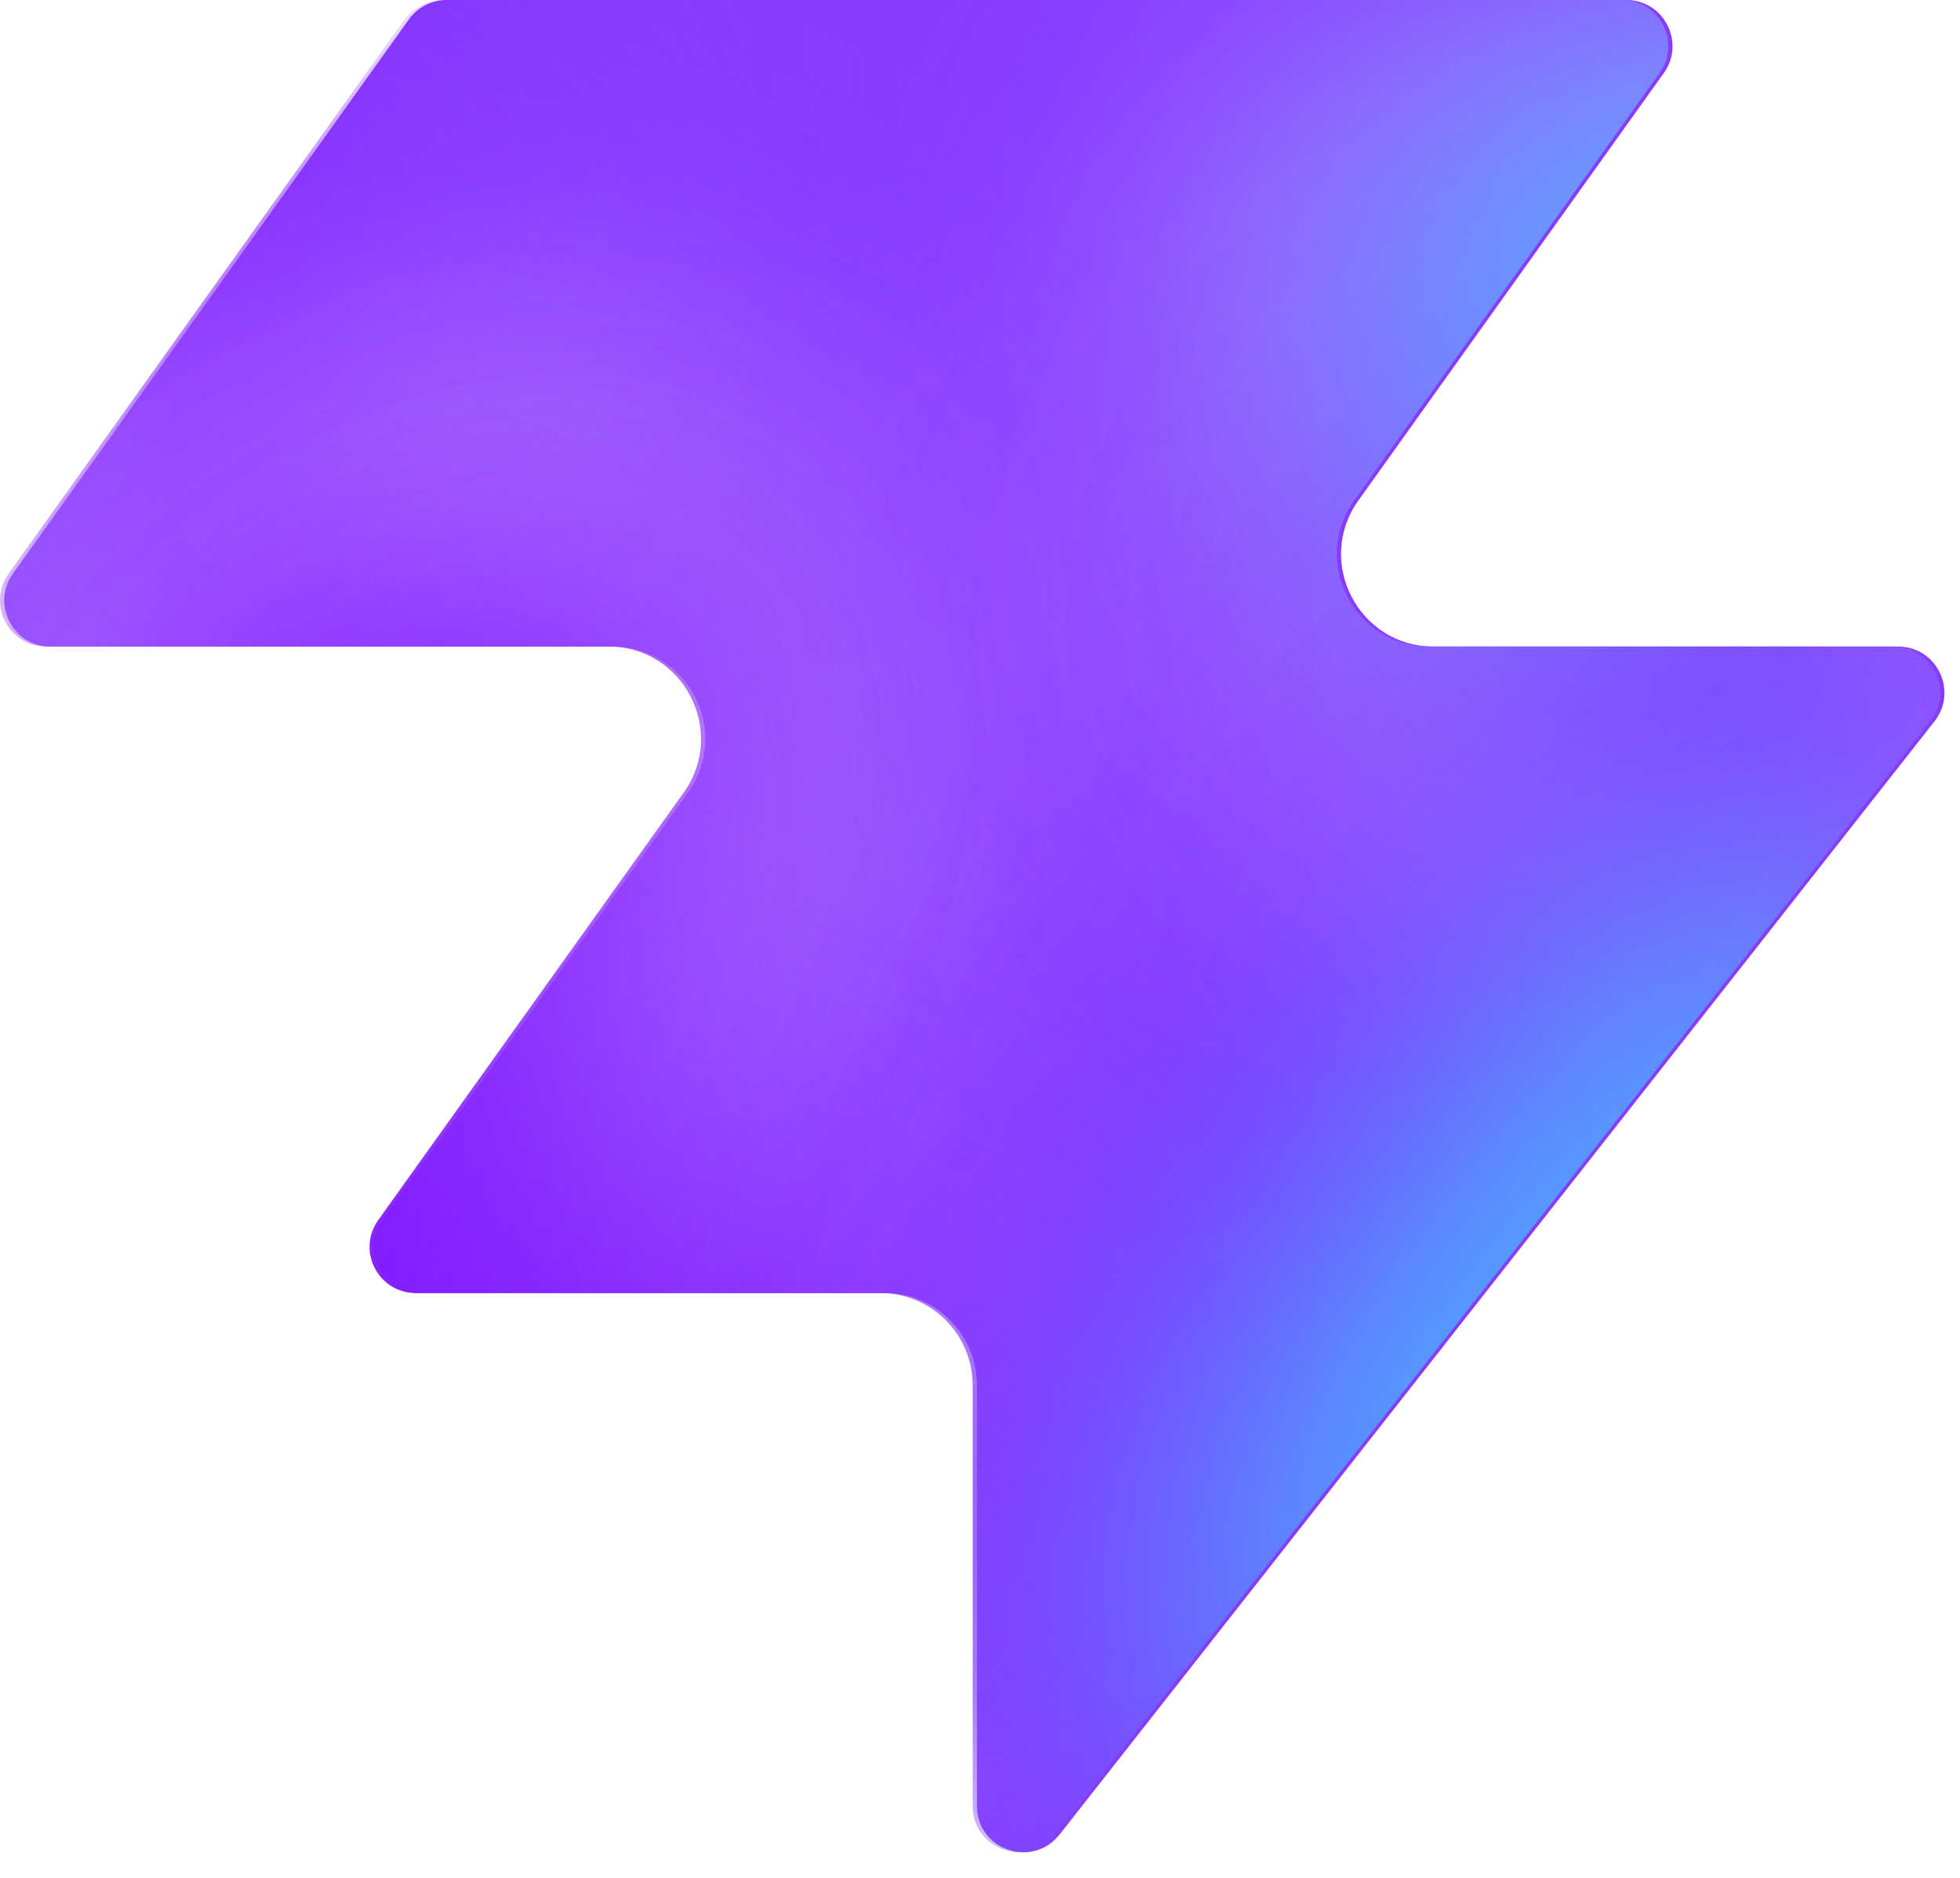
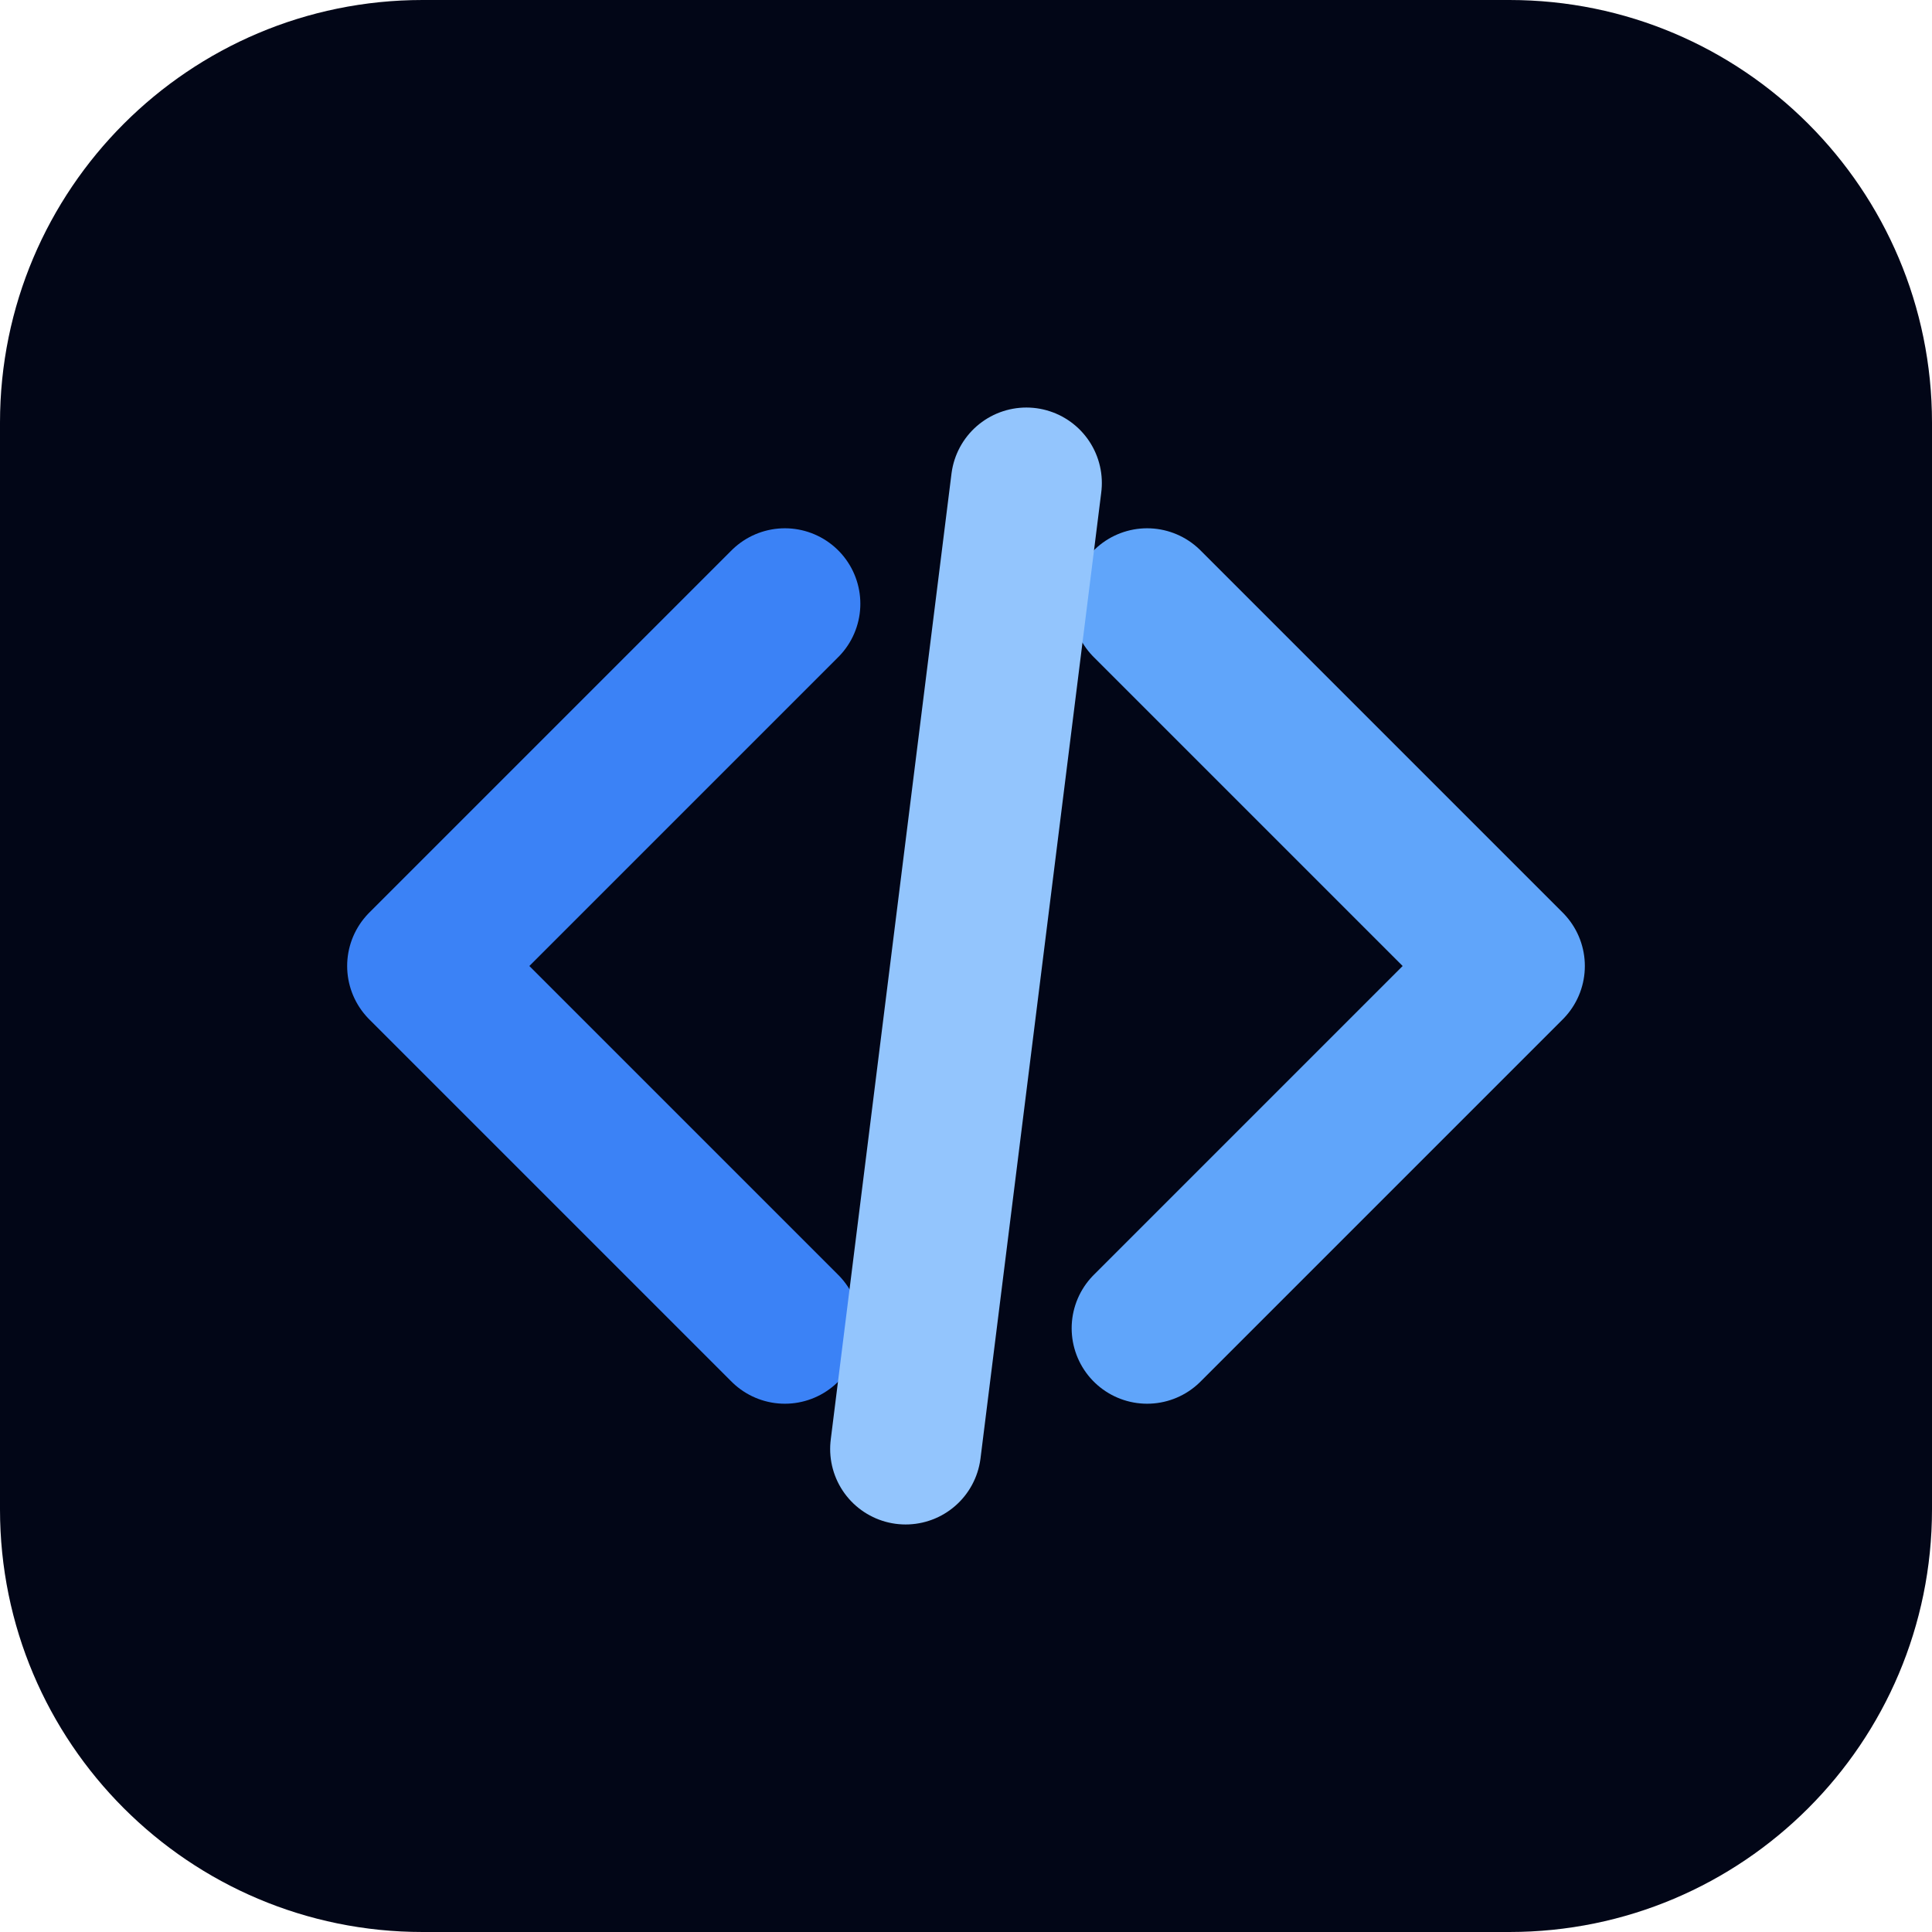
- <svg xmlns="http://www.w3.org/2000/svg" width="48" height="46" fill="none" viewBox="0 0 48 46">
-   <path fill="#863bff" d="M25.946 44.938c-.664.845-2.021.375-2.021-.698V33.937a2.26 2.26 0 0 0-2.262-2.262H10.287c-.92 0-1.456-1.04-.92-1.788l7.48-10.471c1.07-1.497 0-3.578-1.842-3.578H1.237c-.92 0-1.456-1.04-.92-1.788L10.013.474c.214-.297.556-.474.92-.474h28.894c.92 0 1.456 1.04.92 1.788l-7.48 10.471c-1.07 1.498 0 3.579 1.842 3.579h11.377c.943 0 1.473 1.088.89 1.83L25.947 44.94z" style="fill:#863bff;fill:color(display-p3 .525 .23 1);fill-opacity:1" />
-   <mask id="a" width="48" height="46" x="0" y="0" maskUnits="userSpaceOnUse" style="mask-type:alpha">
-     <path fill="#000" d="M25.842 44.938c-.664.844-2.021.375-2.021-.698V33.937a2.26 2.26 0 0 0-2.262-2.262H10.183c-.92 0-1.456-1.04-.92-1.788l7.48-10.471c1.07-1.498 0-3.579-1.842-3.579H1.133c-.92 0-1.456-1.04-.92-1.787L9.91.473c.214-.297.556-.474.92-.474h28.894c.92 0 1.456 1.04.92 1.788l-7.48 10.471c-1.07 1.498 0 3.578 1.842 3.578h11.377c.943 0 1.473 1.088.89 1.832L25.843 44.94z" style="fill:#000;fill-opacity:1" />
-   </mask>
-   <g mask="url(#a)">
-     <g filter="url(#b)">
-       <ellipse cx="5.508" cy="14.704" fill="#ede6ff" rx="5.508" ry="14.704" style="fill:#ede6ff;fill:color(display-p3 .927 .903 1);fill-opacity:1" transform="matrix(.00324 1 1 -.00324 -4.47 31.516)" />
-     </g>
-     <g filter="url(#c)">
-       <ellipse cx="10.399" cy="29.851" fill="#ede6ff" rx="10.399" ry="29.851" style="fill:#ede6ff;fill:color(display-p3 .927 .903 1);fill-opacity:1" transform="matrix(.00324 1 1 -.00324 -39.328 7.883)" />
-     </g>
-     <g filter="url(#d)">
-       <ellipse cx="5.508" cy="30.487" fill="#7e14ff" rx="5.508" ry="30.487" style="fill:#7e14ff;fill:color(display-p3 .492 .077 1);fill-opacity:1" transform="rotate(89.814 -25.913 -14.639)scale(1 -1)" />
-     </g>
-     <g filter="url(#e)">
-       <ellipse cx="5.508" cy="30.599" fill="#7e14ff" rx="5.508" ry="30.599" style="fill:#7e14ff;fill:color(display-p3 .492 .077 1);fill-opacity:1" transform="rotate(89.814 -32.644 -3.334)scale(1 -1)" />
-     </g>
-     <g filter="url(#f)">
-       <ellipse cx="5.508" cy="30.599" fill="#7e14ff" rx="5.508" ry="30.599" style="fill:#7e14ff;fill:color(display-p3 .492 .077 1);fill-opacity:1" transform="matrix(.00324 1 1 -.00324 -34.34 30.47)" />
-     </g>
-     <g filter="url(#g)">
-       <ellipse cx="14.072" cy="22.078" fill="#ede6ff" rx="14.072" ry="22.078" style="fill:#ede6ff;fill:color(display-p3 .927 .903 1);fill-opacity:1" transform="rotate(93.35 24.506 48.493)scale(-1 1)" />
-     </g>
-     <g filter="url(#h)">
-       <ellipse cx="3.47" cy="21.501" fill="#7e14ff" rx="3.47" ry="21.501" style="fill:#7e14ff;fill:color(display-p3 .492 .077 1);fill-opacity:1" transform="rotate(89.009 28.708 47.59)scale(-1 1)" />
-     </g>
-     <g filter="url(#i)">
-       <ellipse cx="3.47" cy="21.501" fill="#7e14ff" rx="3.47" ry="21.501" style="fill:#7e14ff;fill:color(display-p3 .492 .077 1);fill-opacity:1" transform="rotate(89.009 28.708 47.59)scale(-1 1)" />
-     </g>
-     <g filter="url(#j)">
-       <ellipse cx=".387" cy="8.972" fill="#7e14ff" rx="4.407" ry="29.108" style="fill:#7e14ff;fill:color(display-p3 .492 .077 1);fill-opacity:1" transform="rotate(39.51 .387 8.972)" />
-     </g>
-     <g filter="url(#k)">
-       <ellipse cx="47.523" cy="-6.092" fill="#7e14ff" rx="4.407" ry="29.108" style="fill:#7e14ff;fill:color(display-p3 .492 .077 1);fill-opacity:1" transform="rotate(37.892 47.523 -6.092)" />
-     </g>
-     <g filter="url(#l)">
-       <ellipse cx="41.412" cy="6.333" fill="#47bfff" rx="5.971" ry="9.665" style="fill:#47bfff;fill:color(display-p3 .28 .748 1);fill-opacity:1" transform="rotate(37.892 41.412 6.333)" />
-     </g>
-     <g filter="url(#m)">
-       <ellipse cx="-1.879" cy="38.332" fill="#7e14ff" rx="4.407" ry="29.108" style="fill:#7e14ff;fill:color(display-p3 .492 .077 1);fill-opacity:1" transform="rotate(37.892 -1.88 38.332)" />
-     </g>
-     <g filter="url(#n)">
-       <ellipse cx="-1.879" cy="38.332" fill="#7e14ff" rx="4.407" ry="29.108" style="fill:#7e14ff;fill:color(display-p3 .492 .077 1);fill-opacity:1" transform="rotate(37.892 -1.88 38.332)" />
-     </g>
-     <g filter="url(#o)">
-       <ellipse cx="35.651" cy="29.907" fill="#7e14ff" rx="4.407" ry="29.108" style="fill:#7e14ff;fill:color(display-p3 .492 .077 1);fill-opacity:1" transform="rotate(37.892 35.651 29.907)" />
-     </g>
-     <g filter="url(#p)">
-       <ellipse cx="38.418" cy="32.4" fill="#47bfff" rx="5.971" ry="15.297" style="fill:#47bfff;fill:color(display-p3 .28 .748 1);fill-opacity:1" transform="rotate(37.892 38.418 32.4)" />
-     </g>
-   </g>
-   <defs>
-     <filter id="b" width="60.045" height="41.654" x="-19.77" y="16.149" color-interpolation-filters="sRGB" filterUnits="userSpaceOnUse">
-       <feFlood flood-opacity="0" result="BackgroundImageFix" />
-       <feBlend in="SourceGraphic" in2="BackgroundImageFix" result="shape" />
-       <feGaussianBlur result="effect1_foregroundBlur_2002_17158" stdDeviation="7.659" />
-     </filter>
-     <filter id="c" width="90.34" height="51.437" x="-54.613" y="-7.533" color-interpolation-filters="sRGB" filterUnits="userSpaceOnUse">
-       <feFlood flood-opacity="0" result="BackgroundImageFix" />
-       <feBlend in="SourceGraphic" in2="BackgroundImageFix" result="shape" />
-       <feGaussianBlur result="effect1_foregroundBlur_2002_17158" stdDeviation="7.659" />
-     </filter>
-     <filter id="d" width="79.355" height="29.4" x="-49.64" y="2.03" color-interpolation-filters="sRGB" filterUnits="userSpaceOnUse">
-       <feFlood flood-opacity="0" result="BackgroundImageFix" />
-       <feBlend in="SourceGraphic" in2="BackgroundImageFix" result="shape" />
-       <feGaussianBlur result="effect1_foregroundBlur_2002_17158" stdDeviation="4.596" />
-     </filter>
-     <filter id="e" width="79.579" height="29.4" x="-45.045" y="20.029" color-interpolation-filters="sRGB" filterUnits="userSpaceOnUse">
-       <feFlood flood-opacity="0" result="BackgroundImageFix" />
-       <feBlend in="SourceGraphic" in2="BackgroundImageFix" result="shape" />
-       <feGaussianBlur result="effect1_foregroundBlur_2002_17158" stdDeviation="4.596" />
-     </filter>
-     <filter id="f" width="79.579" height="29.4" x="-43.513" y="21.178" color-interpolation-filters="sRGB" filterUnits="userSpaceOnUse">
-       <feFlood flood-opacity="0" result="BackgroundImageFix" />
-       <feBlend in="SourceGraphic" in2="BackgroundImageFix" result="shape" />
-       <feGaussianBlur result="effect1_foregroundBlur_2002_17158" stdDeviation="4.596" />
-     </filter>
-     <filter id="g" width="74.749" height="58.852" x="15.756" y="-17.901" color-interpolation-filters="sRGB" filterUnits="userSpaceOnUse">
-       <feFlood flood-opacity="0" result="BackgroundImageFix" />
-       <feBlend in="SourceGraphic" in2="BackgroundImageFix" result="shape" />
-       <feGaussianBlur result="effect1_foregroundBlur_2002_17158" stdDeviation="7.659" />
-     </filter>
-     <filter id="h" width="61.377" height="25.362" x="23.548" y="2.284" color-interpolation-filters="sRGB" filterUnits="userSpaceOnUse">
-       <feFlood flood-opacity="0" result="BackgroundImageFix" />
-       <feBlend in="SourceGraphic" in2="BackgroundImageFix" result="shape" />
-       <feGaussianBlur result="effect1_foregroundBlur_2002_17158" stdDeviation="4.596" />
-     </filter>
-     <filter id="i" width="61.377" height="25.362" x="23.548" y="2.284" color-interpolation-filters="sRGB" filterUnits="userSpaceOnUse">
-       <feFlood flood-opacity="0" result="BackgroundImageFix" />
-       <feBlend in="SourceGraphic" in2="BackgroundImageFix" result="shape" />
-       <feGaussianBlur result="effect1_foregroundBlur_2002_17158" stdDeviation="4.596" />
-     </filter>
-     <filter id="j" width="56.045" height="63.649" x="-27.636" y="-22.853" color-interpolation-filters="sRGB" filterUnits="userSpaceOnUse">
-       <feFlood flood-opacity="0" result="BackgroundImageFix" />
-       <feBlend in="SourceGraphic" in2="BackgroundImageFix" result="shape" />
-       <feGaussianBlur result="effect1_foregroundBlur_2002_17158" stdDeviation="4.596" />
-     </filter>
-     <filter id="k" width="54.814" height="64.646" x="20.116" y="-38.415" color-interpolation-filters="sRGB" filterUnits="userSpaceOnUse">
-       <feFlood flood-opacity="0" result="BackgroundImageFix" />
-       <feBlend in="SourceGraphic" in2="BackgroundImageFix" result="shape" />
-       <feGaussianBlur result="effect1_foregroundBlur_2002_17158" stdDeviation="4.596" />
-     </filter>
-     <filter id="l" width="33.541" height="35.313" x="24.641" y="-11.323" color-interpolation-filters="sRGB" filterUnits="userSpaceOnUse">
-       <feFlood flood-opacity="0" result="BackgroundImageFix" />
-       <feBlend in="SourceGraphic" in2="BackgroundImageFix" result="shape" />
-       <feGaussianBlur result="effect1_foregroundBlur_2002_17158" stdDeviation="4.596" />
-     </filter>
-     <filter id="m" width="54.814" height="64.646" x="-29.286" y="6.009" color-interpolation-filters="sRGB" filterUnits="userSpaceOnUse">
-       <feFlood flood-opacity="0" result="BackgroundImageFix" />
-       <feBlend in="SourceGraphic" in2="BackgroundImageFix" result="shape" />
-       <feGaussianBlur result="effect1_foregroundBlur_2002_17158" stdDeviation="4.596" />
-     </filter>
-     <filter id="n" width="54.814" height="64.646" x="-29.286" y="6.009" color-interpolation-filters="sRGB" filterUnits="userSpaceOnUse">
-       <feFlood flood-opacity="0" result="BackgroundImageFix" />
-       <feBlend in="SourceGraphic" in2="BackgroundImageFix" result="shape" />
-       <feGaussianBlur result="effect1_foregroundBlur_2002_17158" stdDeviation="4.596" />
-     </filter>
-     <filter id="o" width="54.814" height="64.646" x="8.244" y="-2.416" color-interpolation-filters="sRGB" filterUnits="userSpaceOnUse">
-       <feFlood flood-opacity="0" result="BackgroundImageFix" />
-       <feBlend in="SourceGraphic" in2="BackgroundImageFix" result="shape" />
-       <feGaussianBlur result="effect1_foregroundBlur_2002_17158" stdDeviation="4.596" />
-     </filter>
-     <filter id="p" width="39.409" height="43.623" x="18.713" y="10.588" color-interpolation-filters="sRGB" filterUnits="userSpaceOnUse">
-       <feFlood flood-opacity="0" result="BackgroundImageFix" />
-       <feBlend in="SourceGraphic" in2="BackgroundImageFix" result="shape" />
-       <feGaussianBlur result="effect1_foregroundBlur_2002_17158" stdDeviation="4.596" />
-     </filter>
-   </defs>
+ <svg xmlns="http://www.w3.org/2000/svg" viewBox="0 0 64 64">
+   <rect width="64" height="64" rx="14" fill="#020617" />
+   <path d="M26 20 14 32l12 12" fill="none" stroke="#3b82f6" stroke-width="5" stroke-linecap="round" stroke-linejoin="round" />
+   <path d="M38 20l12 12-12 12" fill="none" stroke="#60a5fa" stroke-width="5" stroke-linecap="round" stroke-linejoin="round" />
+   <path d="M34 16 30 48" fill="none" stroke="#93c5fd" stroke-width="5" stroke-linecap="round" />
</svg>
